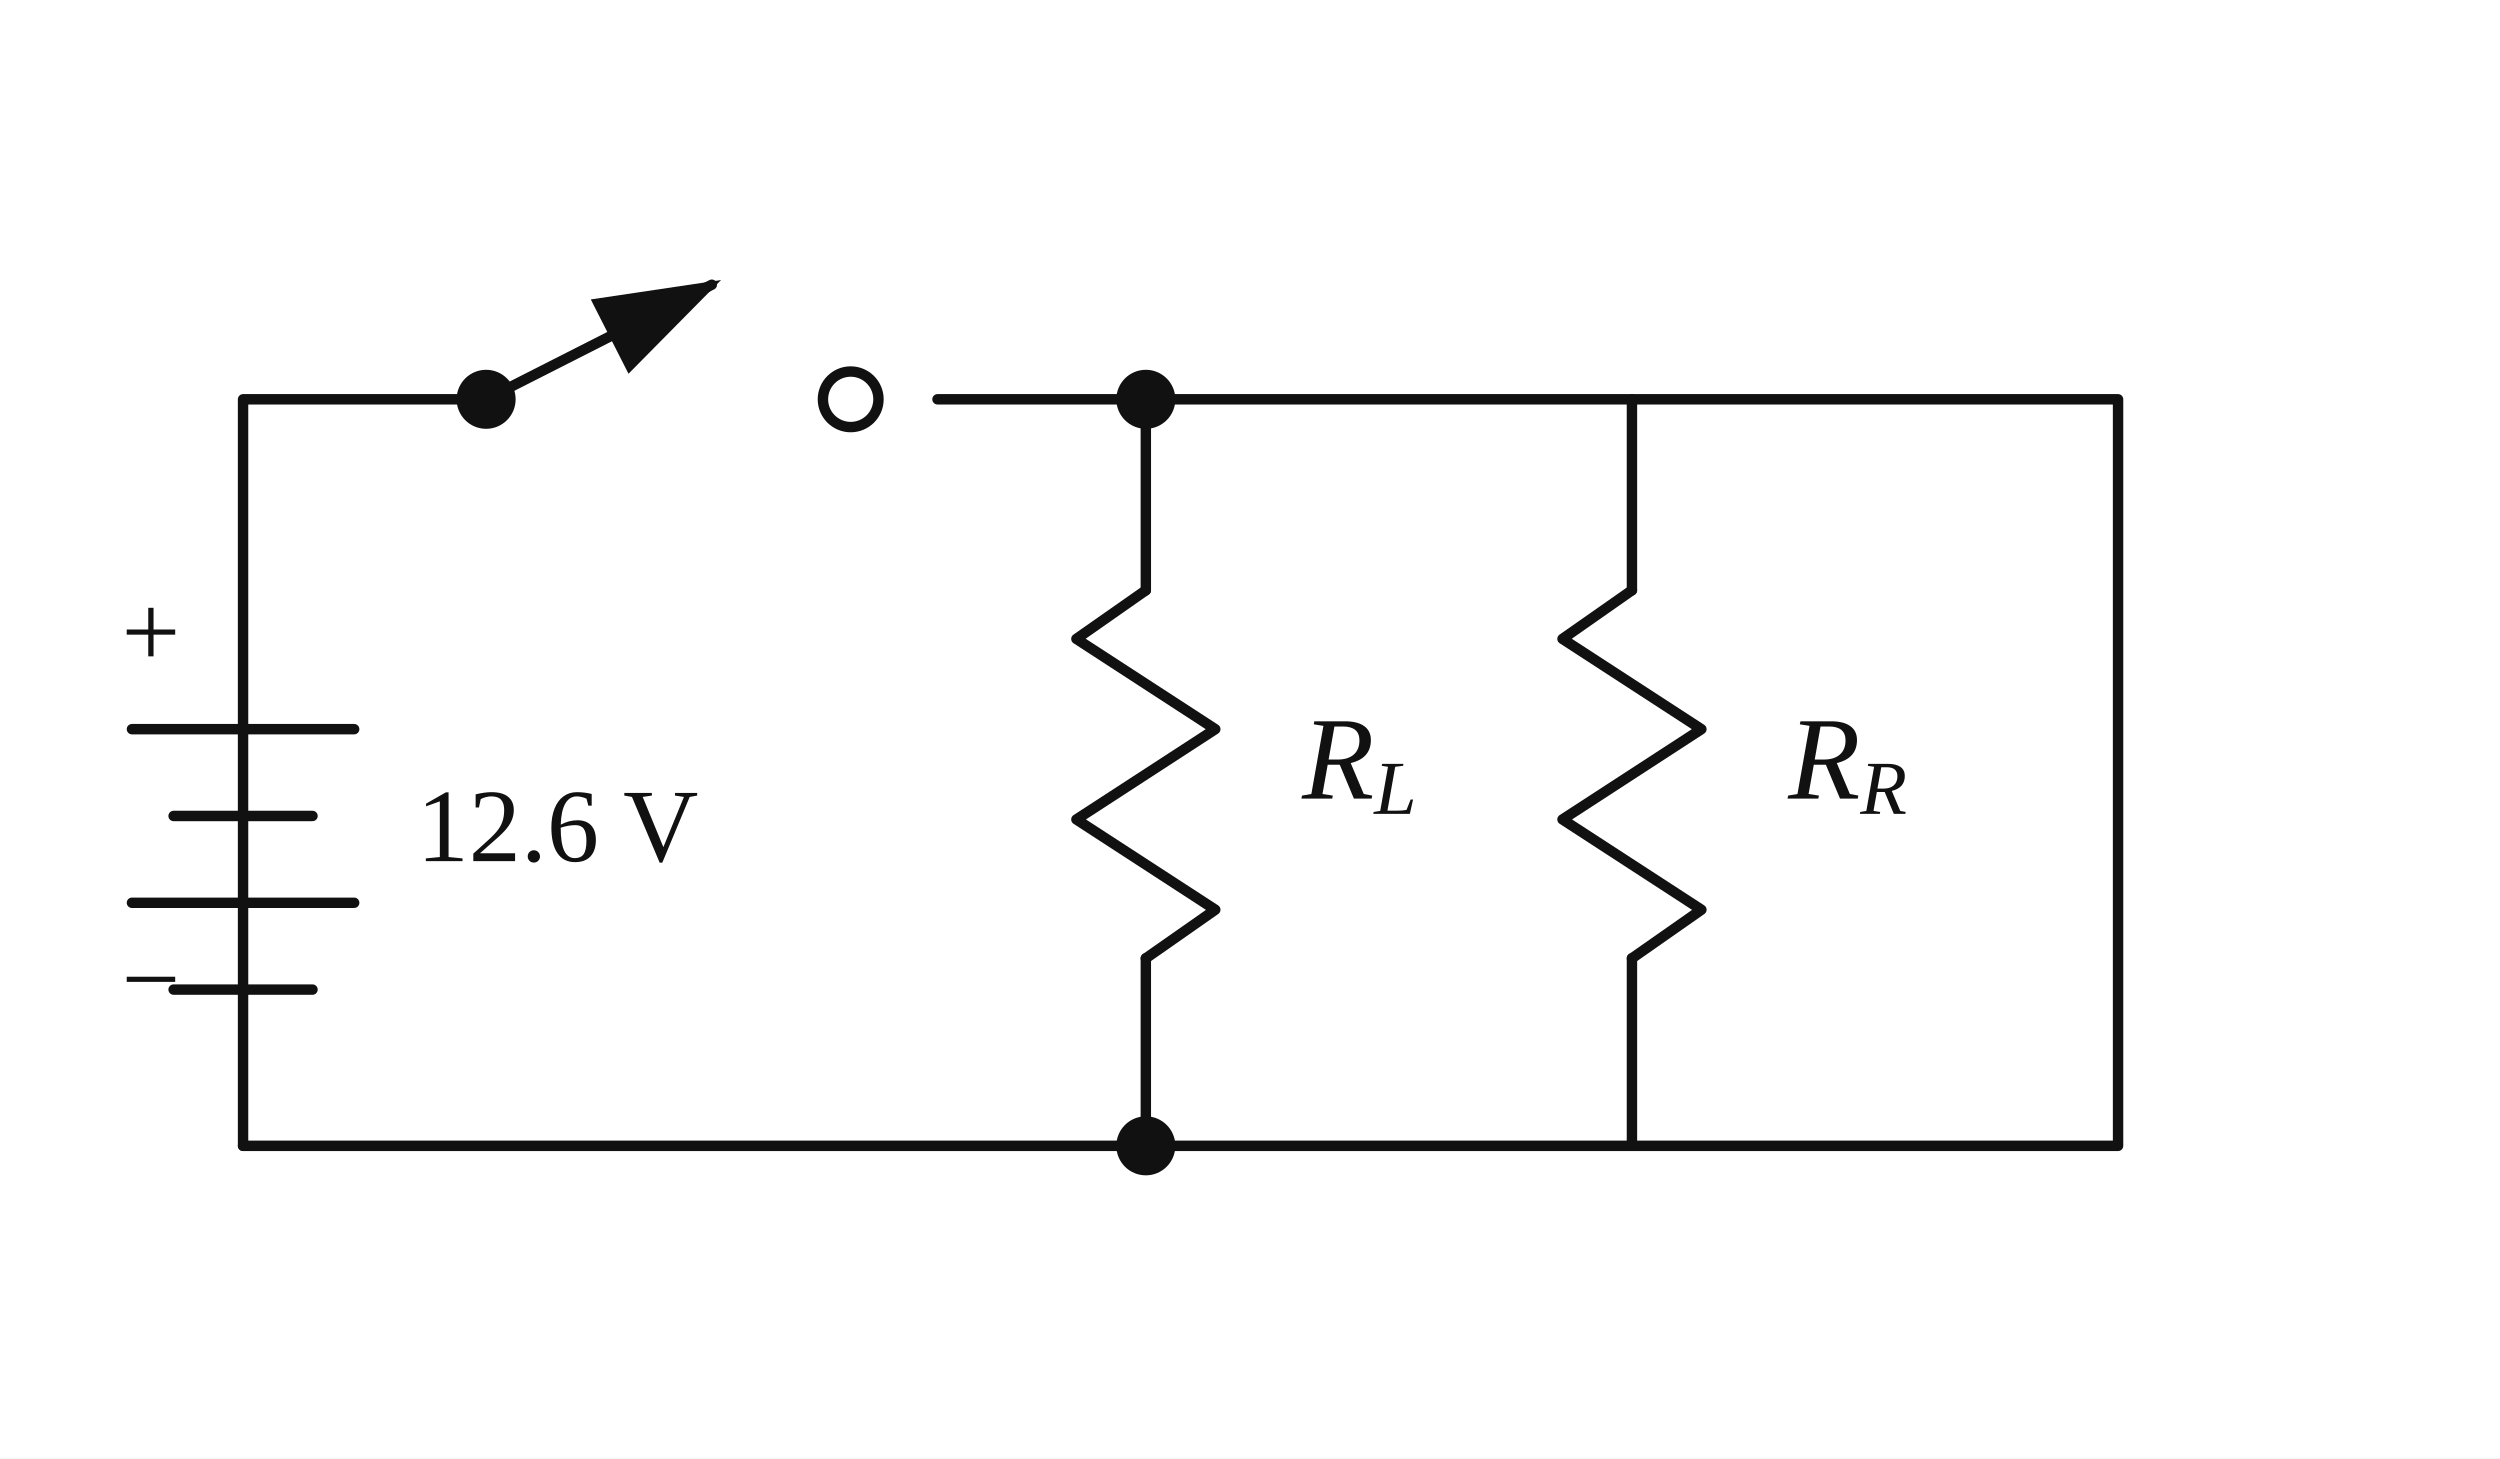
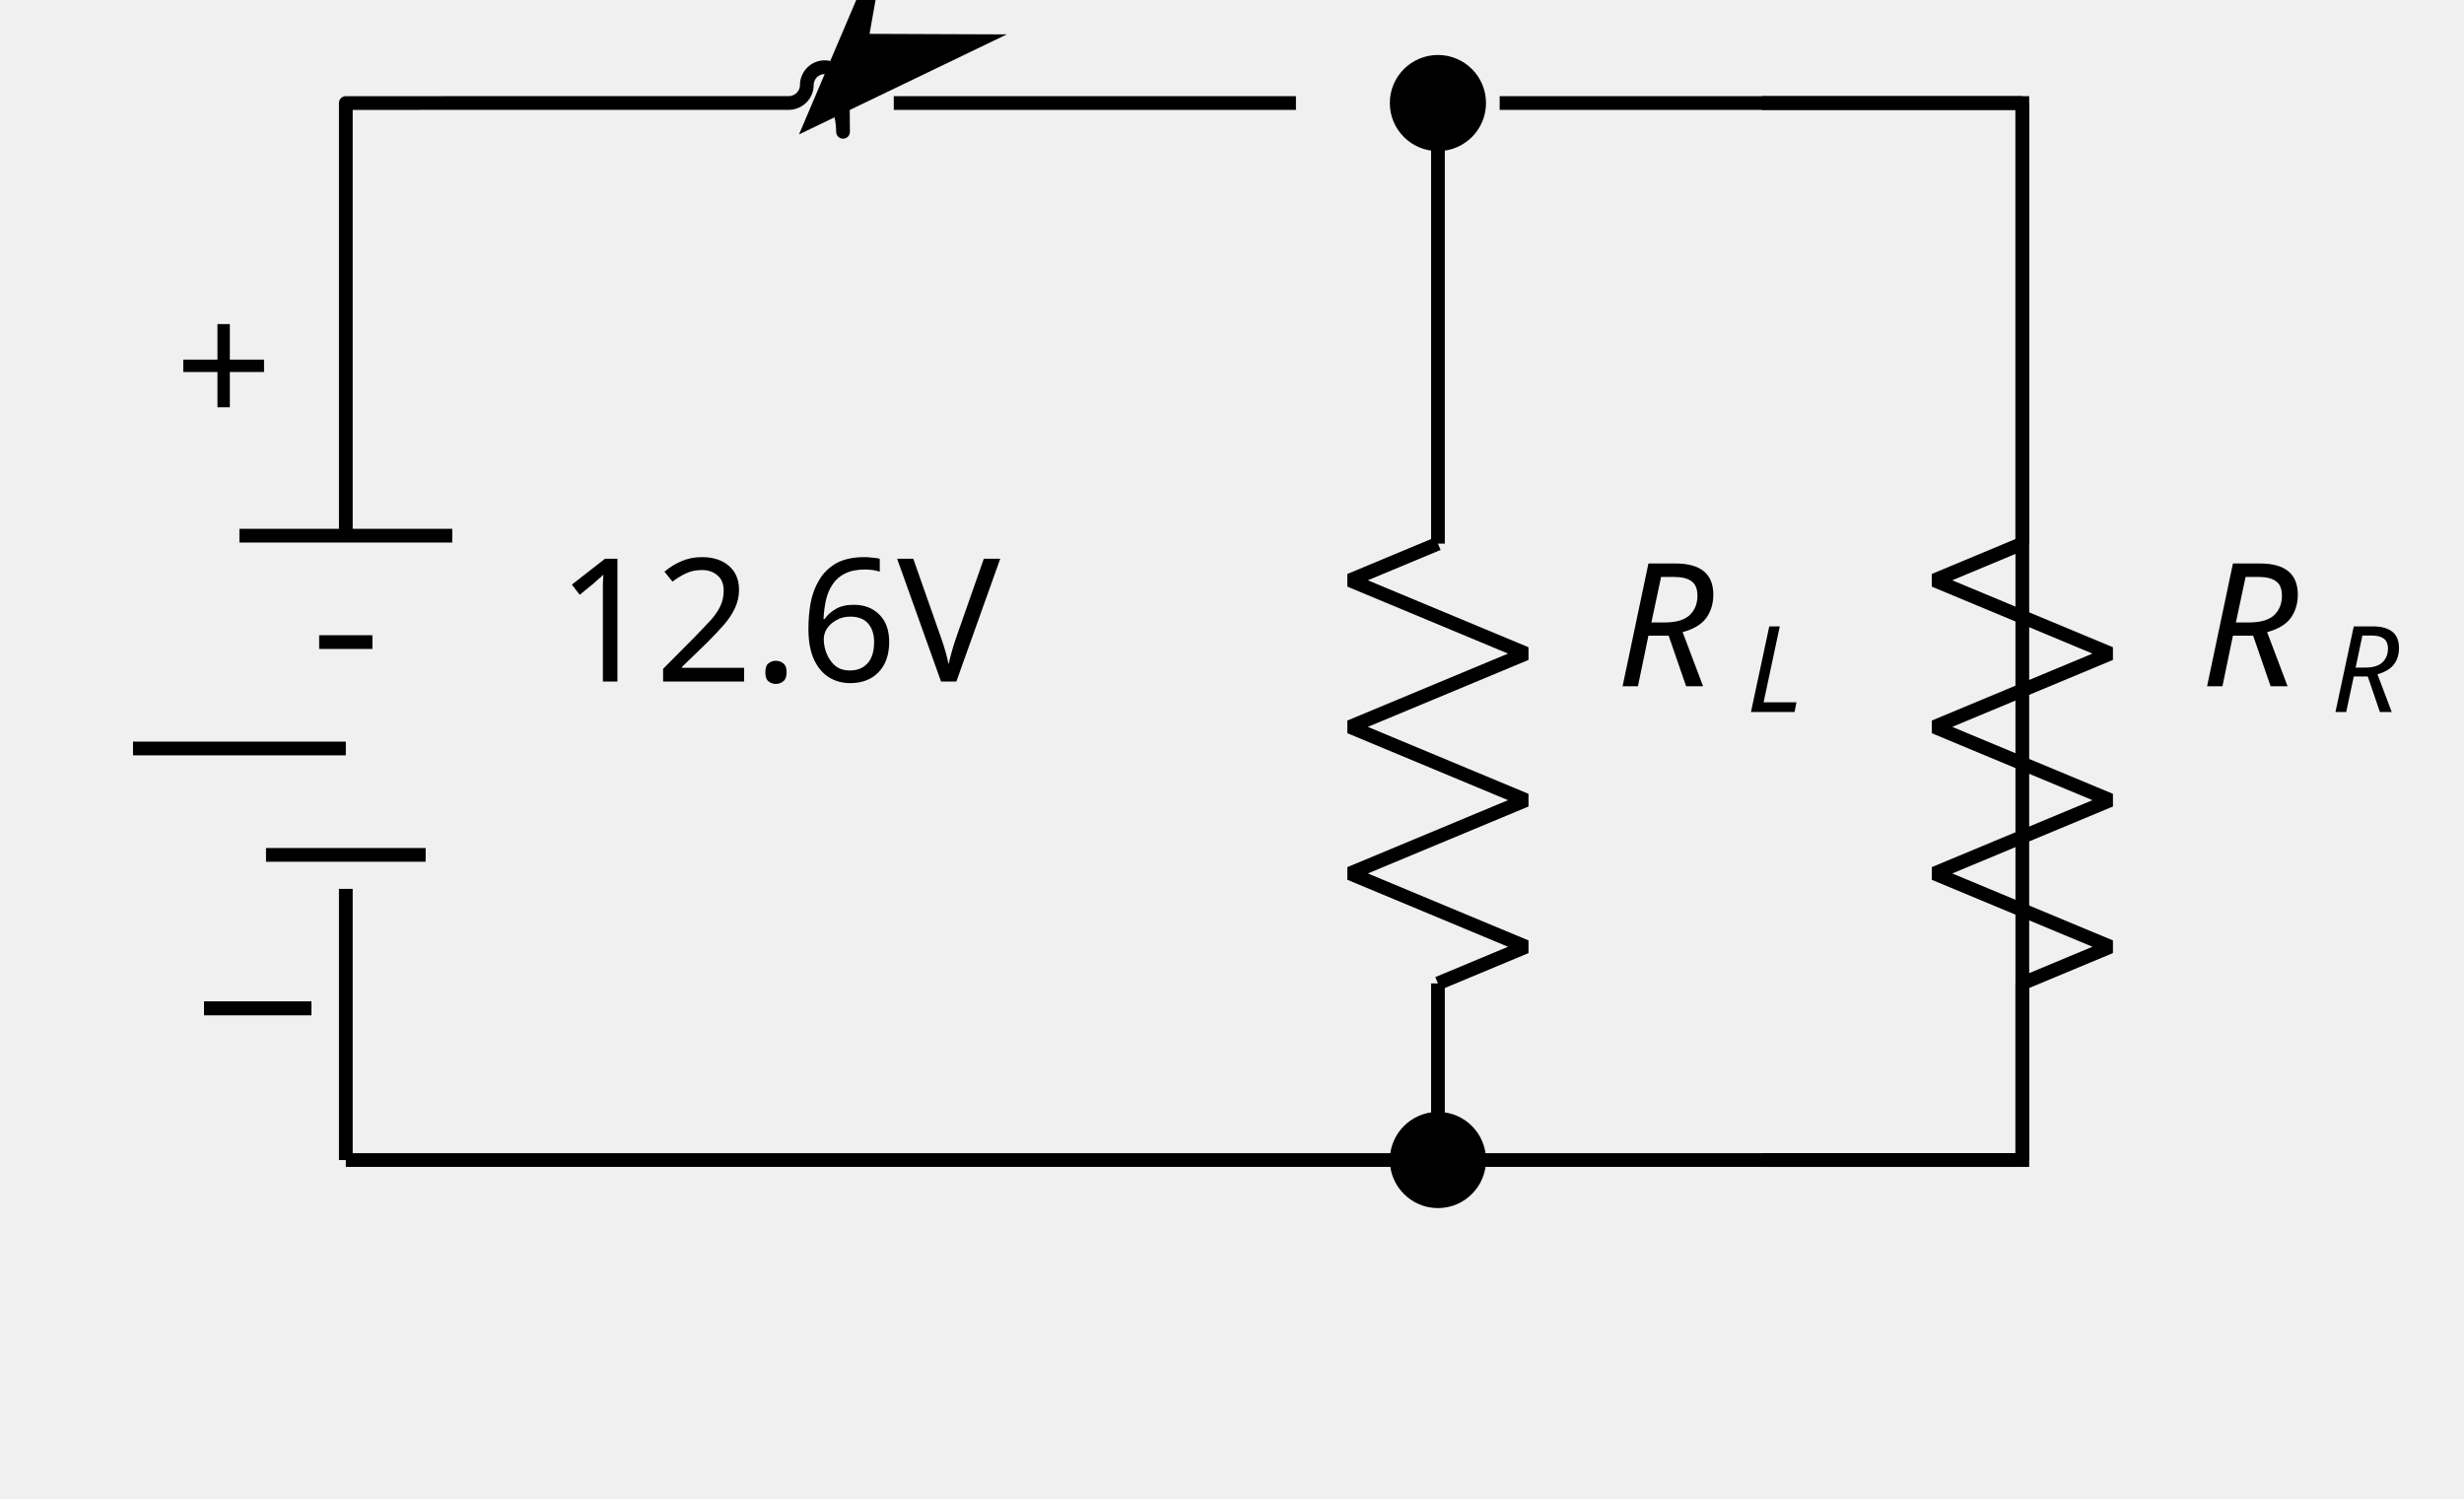
- <svg xmlns="http://www.w3.org/2000/svg" width="720" height="420" viewBox="0 0 720 420" role="img" aria-labelledby="title desc">
-   <defs>
-     <marker id="arrow" markerWidth="12" markerHeight="8" refX="11" refY="4" orient="auto">
-       <path d="M0,0 L12,4 L0,8 Z" fill="#111" />
-     </marker>
-     <style>
-       .wire{fill:none;stroke:#111;stroke-width:3;stroke-linecap:round;stroke-linejoin:round}
-       .elem{fill:none;stroke:#111;stroke-width:3;stroke-linecap:round;stroke-linejoin:round}
-       .node{fill:#111;stroke:#111;stroke-width:1}
-       .open{fill:white;stroke:#111;stroke-width:3}
-       .txt{font-family:'Times New Roman', Times, serif;font-size:30px;fill:#111}
-       .sym{font-family:'Times New Roman', Times, serif;font-size:34px;font-style:italic;fill:#111}
-     </style>
+ <svg xmlns="http://www.w3.org/2000/svg" version="1.1" id="svg1" width="190.667" height="116" viewBox="0 0 190.667 116">
+   <defs id="defs1">
+     <clipPath clipPathUnits="userSpaceOnUse" id="clipPath9">
+       <path d="M 0,0 H 143 V 87 H 0 Z" id="path9" />
+     </clipPath>
  </defs>
-   <rect width="720" height="420" fill="white" />
-   <path class="wire" d="M70 330 L70 115 L140 115" />
-   <line class="elem" x1="38" y1="210" x2="102" y2="210" />
-   <line class="elem" x1="50" y1="235" x2="90" y2="235" />
-   <line class="elem" x1="38" y1="260" x2="102" y2="260" />
-   <line class="elem" x1="50" y1="285" x2="90" y2="285" />
-   <text class="txt" x="35" y="192">+</text>
-   <text class="txt" x="35" y="292">−</text>
-   <text class="txt" x="120" y="248">12.6 V</text>
-   <circle class="node" cx="140" cy="115" r="8" />
-   <path class="elem" d="M140 115 L205 82" marker-end="url(#arrow)" />
-   <circle class="open" cx="245" cy="115" r="8" />
-   <path class="wire" d="M270 115 L470 115 L610 115 L610 330 L70 330" />
-   <circle class="node" cx="330" cy="115" r="8" />
-   <circle class="node" cx="330" cy="330" r="8" />
-   <path class="wire" d="M330 115 L330 170" />
-   <path class="elem" d="M330 170 L310 184 L350 210 L310 236 L350 262 L330 276" />
-   <path class="wire" d="M330 276 L330 330" />
-   <text class="sym" x="375" y="230">R<tspan baseline-shift="sub" font-size="22">L</tspan>
-   </text>
-   <path class="wire" d="M470 115 L470 170" />
-   <path class="elem" d="M470 170 L450 184 L490 210 L450 236 L490 262 L470 276" />
-   <path class="wire" d="M470 276 L470 330" />
-   <text class="sym" x="515" y="230">R<tspan baseline-shift="sub" font-size="22">R</tspan>
-   </text>
+   <g id="g1" transform="matrix(1.333333,0,0,-1.333333,0,116)">
+     <g id="g2" />
+     <g id="g3" />
+     <g id="g4" />
+     <g id="g5" />
+     <g id="g6" />
+     <g id="g7" />
+     <g id="g8" clip-path="url(#clipPath9)">
+       <g id="g10" transform="translate(12.11,80.82)">
+         <g id="g12" transform="translate(-12.11,-80.82)">
+           <path d="m 20.07,19.672 h 66.965 m 0,0 h 30.332" style="fill:none;stroke:#000000;stroke-width:0.797;stroke-linecap:butt;stroke-linejoin:miter;stroke-miterlimit:10;stroke-dasharray:none;stroke-opacity:1" id="path12" />
+           <path d="m 20.07,81.02 v -25.11 m 0,-20.5 V 19.672" style="fill:none;stroke:#000000;stroke-width:0.797;stroke-linecap:butt;stroke-linejoin:miter;stroke-miterlimit:10;stroke-dasharray:none;stroke-opacity:1" id="path13" />
+           <path d="m 13.895,55.91 h 12.351 m -7.723,-6.176 h 3.09 M 20.07,43.559 H 7.719 m 7.719,-6.176 h 9.265" style="fill:none;stroke:#000000;stroke-width:0.797;stroke-linecap:butt;stroke-linejoin:miter;stroke-miterlimit:10;stroke-dasharray:none;stroke-opacity:1" id="path14" />
+           <g id="g14" transform="translate(10.136,62.253)">
+             <g id="g15" transform="translate(1.974,18.567)">
+               <text xml:space="preserve" transform="matrix(1,0,0,-1,-1.974,-18.567)" style="font-variant:normal;font-weight:normal;font-size:9.963px;font-family:CMR10;-inkscape-font-specification:CMR10;writing-mode:lr-tb;fill:#000000;fill-opacity:1;fill-rule:nonzero;stroke:none" id="text15">
+                 <tspan x="0" y="0" id="tspan15">+</tspan>
+               </text>
+               <g id="g16" transform="translate(-1.974,-18.567)" />
+             </g>
+           </g>
+           <g id="g17" transform="translate(10.778,25.352)">
+             <g id="g18" transform="translate(1.332,55.468)">
+               <text xml:space="preserve" transform="matrix(1,0,0,-1,-1.332,-55.468)" style="font-variant:normal;font-weight:normal;font-size:9.963px;font-family:CMSY10;-inkscape-font-specification:CMSY10;writing-mode:lr-tb;fill:#000000;fill-opacity:1;fill-rule:nonzero;stroke:none" id="text18">
+                 <tspan x="0" y="0" id="tspan18">−</tspan>
+               </text>
+               <g id="g19" transform="translate(-1.332,-55.468)" />
+             </g>
+           </g>
+           <g id="g20" transform="translate(32.3,47.446)">
+             <g id="g21" transform="translate(-20.19,33.374)">
+               <text xml:space="preserve" transform="matrix(1,0,0,-1,20.19,-33.374)" style="font-variant:normal;font-weight:normal;font-size:9.963px;font-family:CMR10;-inkscape-font-specification:CMR10;writing-mode:lr-tb;fill:#000000;fill-opacity:1;fill-rule:nonzero;stroke:none" id="text21">
+                 <tspan x="0 4.981 9.963 12.729 17.709 24.074" y="0" id="tspan21">12.6V</tspan>
+               </text>
+               <g id="g22" transform="translate(20.19,-33.374)" />
+             </g>
+           </g>
+           <path d="m 20.07,81.02 25.704,0.004 c 0.578,0 1.047,0.465 1.05,1.039 0.004,0.575 0.469,1.04 1.047,1.036 0.574,-0.004 1.039,-0.469 1.035,-1.043 l 0.02,-2.707 c 0,0.925 -0.309,1.828 -0.875,2.558" style="fill:none;stroke:#000000;stroke-width:0.797;stroke-linecap:round;stroke-linejoin:round;stroke-miterlimit:10;stroke-dasharray:none;stroke-opacity:1" id="path22" />
+           <path d="m 58.43,85.004 -12.059,-5.805 5.242,12.313 -1.148,-6.477 z" style="fill:#000000;fill-opacity:1;fill-rule:nonzero;stroke:none" id="path23" />
+           <path d="m 51.871,81.02 h 23.34" style="fill:none;stroke:#000000;stroke-width:0.797;stroke-linecap:butt;stroke-linejoin:miter;stroke-miterlimit:10;stroke-dasharray:none;stroke-opacity:1" id="path24" />
+           <path d="m 87.035,81.02 h 30.332" style="fill:none;stroke:#000000;stroke-width:0.797;stroke-linecap:butt;stroke-linejoin:miter;stroke-miterlimit:10;stroke-dasharray:none;stroke-opacity:1" id="path25" />
+           <path d="m 86.242,81.02 c 0,1.543 -1.25,2.789 -2.789,2.789 -1.543,0 -2.793,-1.246 -2.793,-2.789 0,-1.543 1.25,-2.79 2.793,-2.79 1.539,0 2.789,1.247 2.789,2.79 z" style="fill:#000000;fill-opacity:1;fill-rule:nonzero;stroke:none" id="path26" />
+           <path d="m 86.242,19.672 c 0,1.543 -1.25,2.793 -2.789,2.793 -1.543,0 -2.793,-1.25 -2.793,-2.793 0,-1.539 1.25,-2.789 2.793,-2.789 1.539,0 2.789,1.25 2.789,2.789 z" style="fill:#000000;fill-opacity:1;fill-rule:nonzero;stroke:none" id="path27" />
+           <path d="m 102.25,19.672 h 15.117 V 81.02 h -15.113" style="fill:none;stroke:#000000;stroke-width:0.797;stroke-linecap:butt;stroke-linejoin:miter;stroke-miterlimit:10;stroke-dasharray:none;stroke-opacity:1" id="path28" />
+           <path d="M 83.453,81.02 V 55.449" style="fill:none;stroke:#000000;stroke-width:0.797;stroke-linecap:butt;stroke-linejoin:miter;stroke-miterlimit:10;stroke-dasharray:none;stroke-opacity:1" id="path29" />
+           <path d="M 83.453,55.449 78.348,53.32 88.555,49.066 78.348,44.812 88.555,40.559 78.348,36.305 88.555,32.051 83.453,29.922" style="fill:none;stroke:#000000;stroke-width:0.797;stroke-linecap:butt;stroke-linejoin:bevel;stroke-miterlimit:10;stroke-dasharray:none;stroke-opacity:1" id="path30" />
+           <path d="m 83.453,29.922 v -10.25" style="fill:none;stroke:#000000;stroke-width:0.797;stroke-linecap:butt;stroke-linejoin:miter;stroke-miterlimit:10;stroke-dasharray:none;stroke-opacity:1" id="path31" />
+           <g id="g31" transform="translate(93.762,47.17)">
+             <g id="g32" transform="translate(-81.652,33.65)">
+               <text xml:space="preserve" transform="matrix(1,0,0,-1,81.652,-33.65)" style="font-style:italic;font-variant:normal;font-weight:normal;font-size:9.963px;font-family:CMMI10;-inkscape-font-specification:CMMI10;writing-mode:lr-tb;fill:#000000;fill-opacity:1;fill-rule:nonzero;stroke:none" id="text32">
+                 <tspan x="0" y="0" id="tspan32">R</tspan>
+               </text>
+               <text xml:space="preserve" transform="matrix(1,0,0,-1,89.227,-35.144)" style="font-style:italic;font-variant:normal;font-weight:normal;font-size:6.974px;font-family:CMMI7;-inkscape-font-specification:CMMI7;writing-mode:lr-tb;fill:#000000;fill-opacity:1;fill-rule:nonzero;stroke:none" id="text33">
+                 <tspan x="0" y="0" id="tspan33">L</tspan>
+               </text>
+               <g id="g33" transform="translate(81.652,-33.65)" />
+             </g>
+           </g>
+           <path d="M 117.367,81.02 V 55.449" style="fill:none;stroke:#000000;stroke-width:0.797;stroke-linecap:butt;stroke-linejoin:miter;stroke-miterlimit:10;stroke-dasharray:none;stroke-opacity:1" id="path33" />
+           <path d="m 117.367,55.449 -5.101,-2.129 10.207,-4.254 -10.207,-4.254 10.207,-4.253 -10.207,-4.254 10.207,-4.254 -5.106,-2.129" style="fill:none;stroke:#000000;stroke-width:0.797;stroke-linecap:butt;stroke-linejoin:bevel;stroke-miterlimit:10;stroke-dasharray:none;stroke-opacity:1" id="path34" />
+           <path d="m 117.367,29.922 v -10.25" style="fill:none;stroke:#000000;stroke-width:0.797;stroke-linecap:butt;stroke-linejoin:miter;stroke-miterlimit:10;stroke-dasharray:none;stroke-opacity:1" id="path35" />
+           <g id="g35" transform="translate(127.684,47.17)">
+             <g id="g36" transform="translate(-115.574,33.65)">
+               <text xml:space="preserve" transform="matrix(1,0,0,-1,115.574,-33.65)" style="font-style:italic;font-variant:normal;font-weight:normal;font-size:9.963px;font-family:CMMI10;-inkscape-font-specification:CMMI10;writing-mode:lr-tb;fill:#000000;fill-opacity:1;fill-rule:nonzero;stroke:none" id="text36">
+                 <tspan x="0" y="0" id="tspan36">R</tspan>
+               </text>
+               <text xml:space="preserve" transform="matrix(1,0,0,-1,123.149,-35.144)" style="font-style:italic;font-variant:normal;font-weight:normal;font-size:6.974px;font-family:CMMI7;-inkscape-font-specification:CMMI7;writing-mode:lr-tb;fill:#000000;fill-opacity:1;fill-rule:nonzero;stroke:none" id="text37">
+                 <tspan x="0" y="0" id="tspan37">R</tspan>
+               </text>
+               <g id="g37" transform="translate(115.574,-33.65)" />
+             </g>
+           </g>
+         </g>
+       </g>
+     </g>
+   </g>
</svg>
